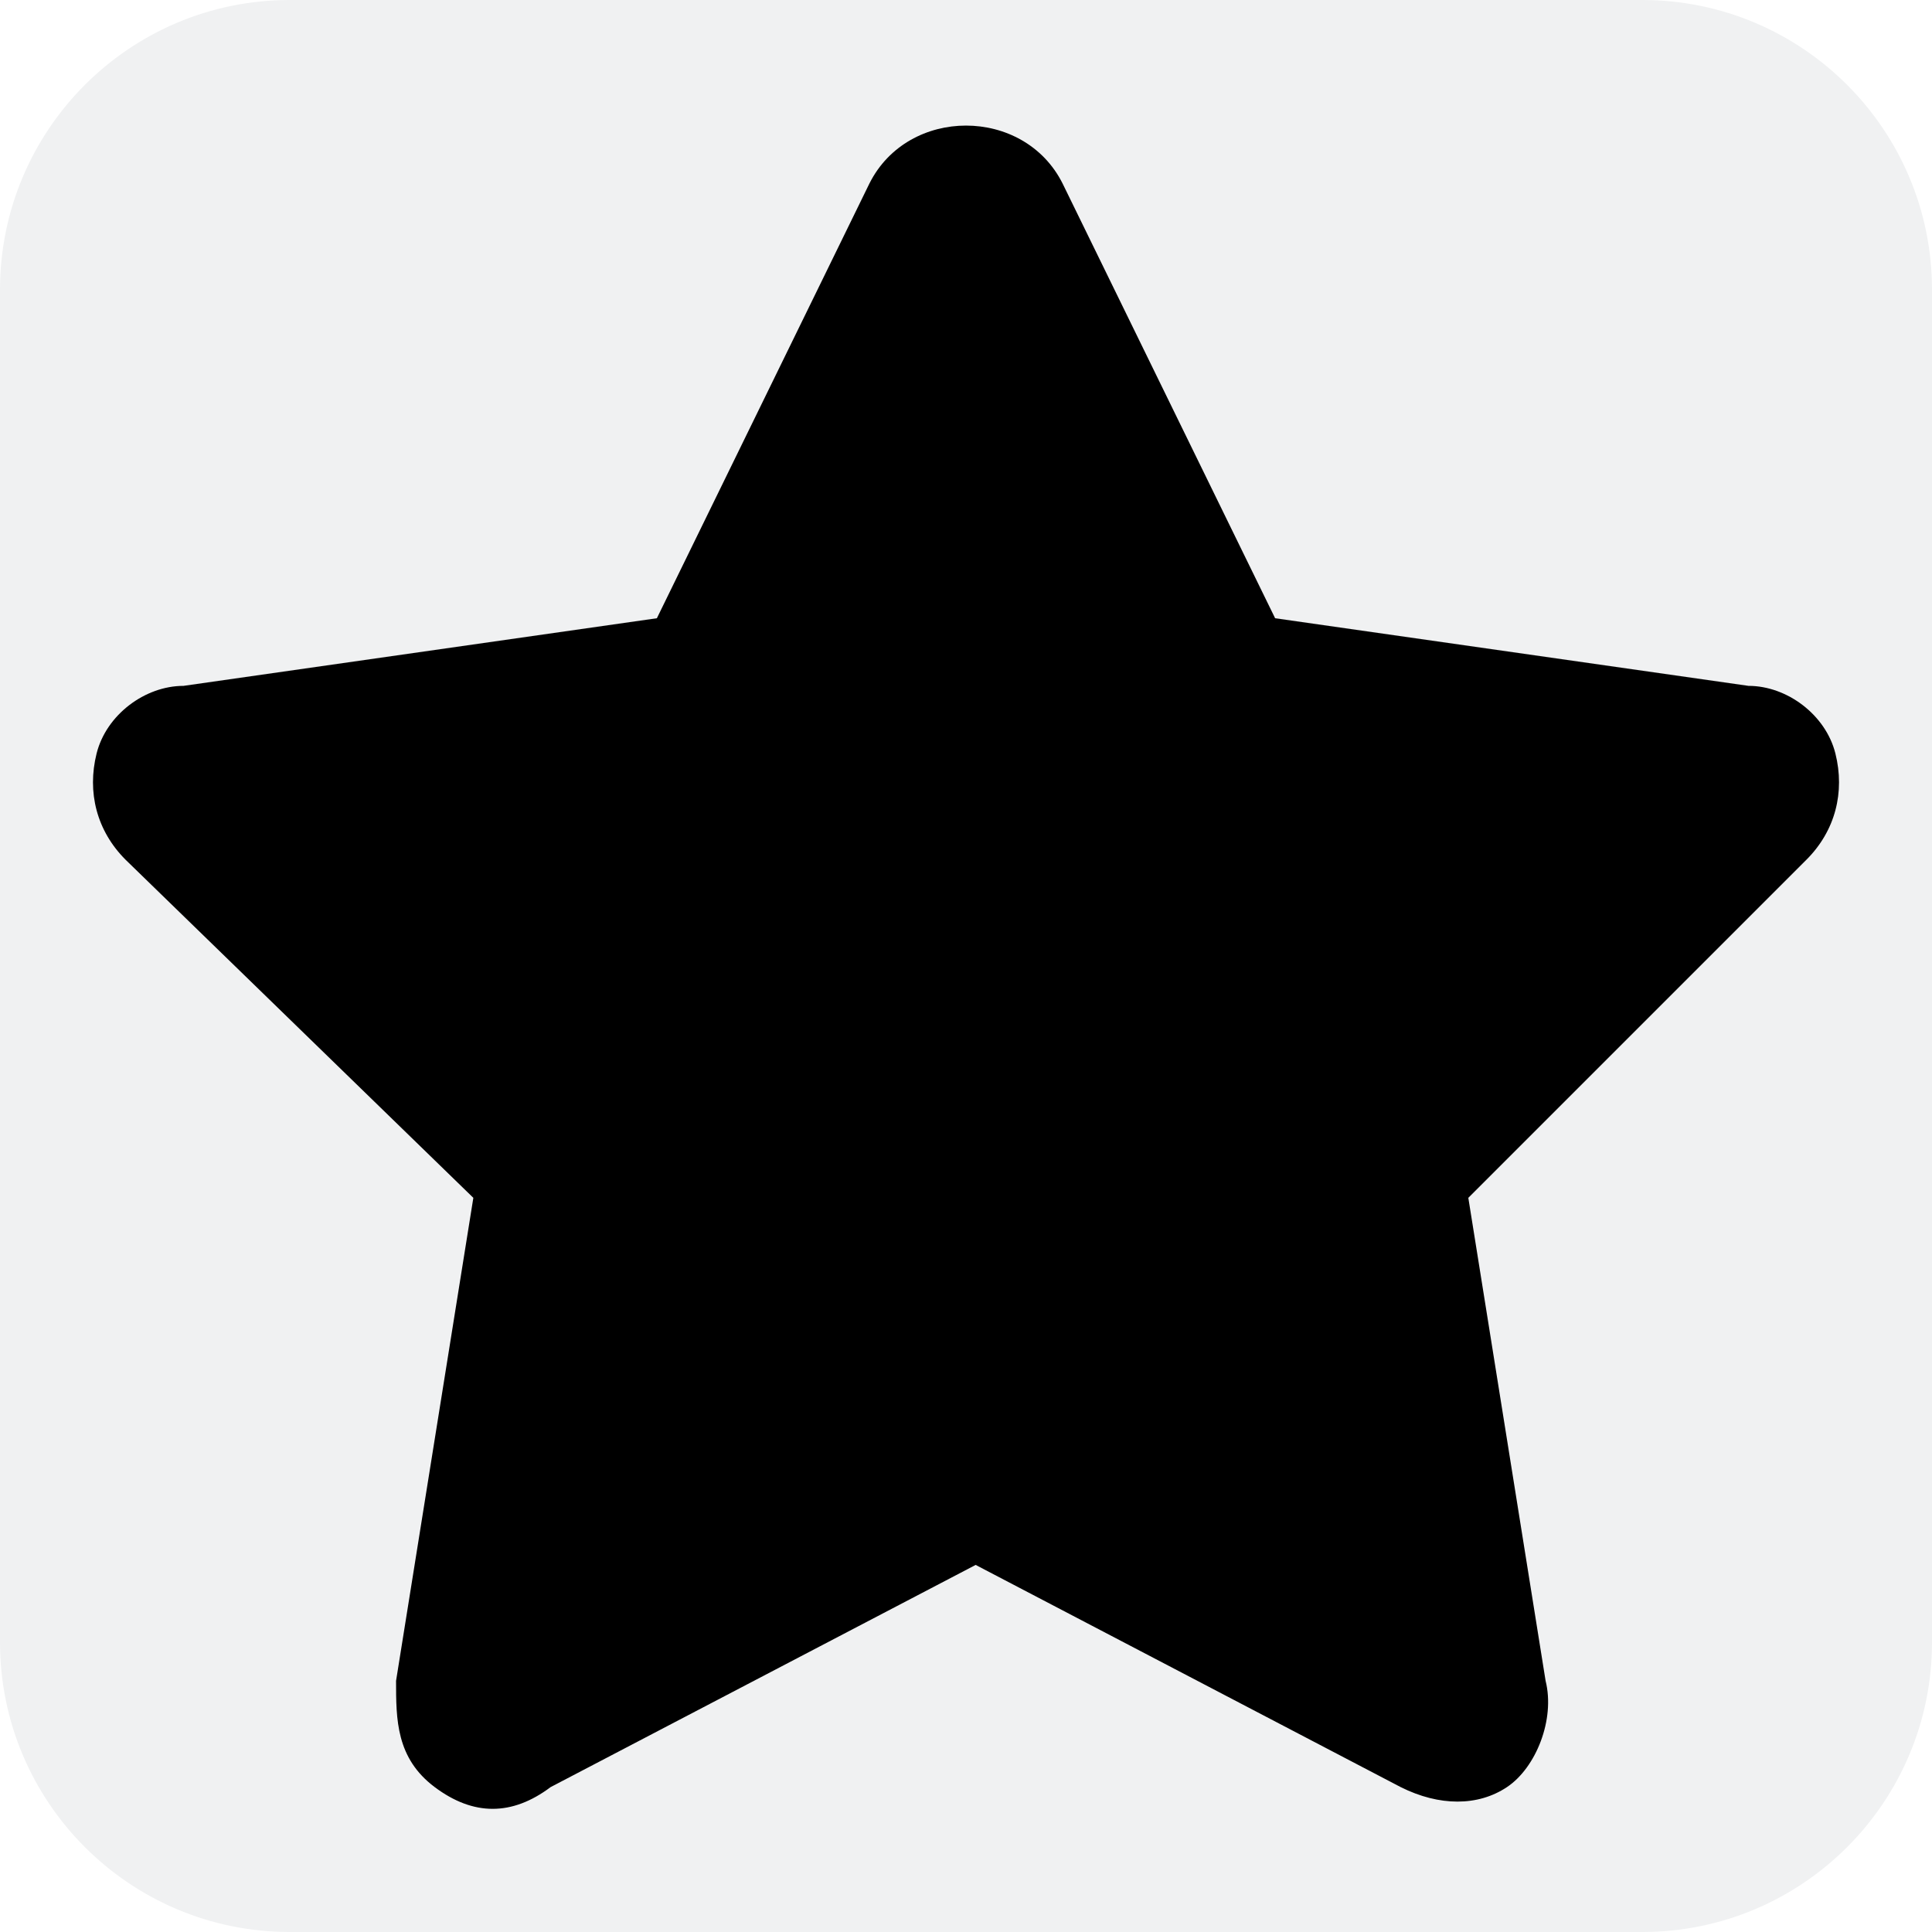
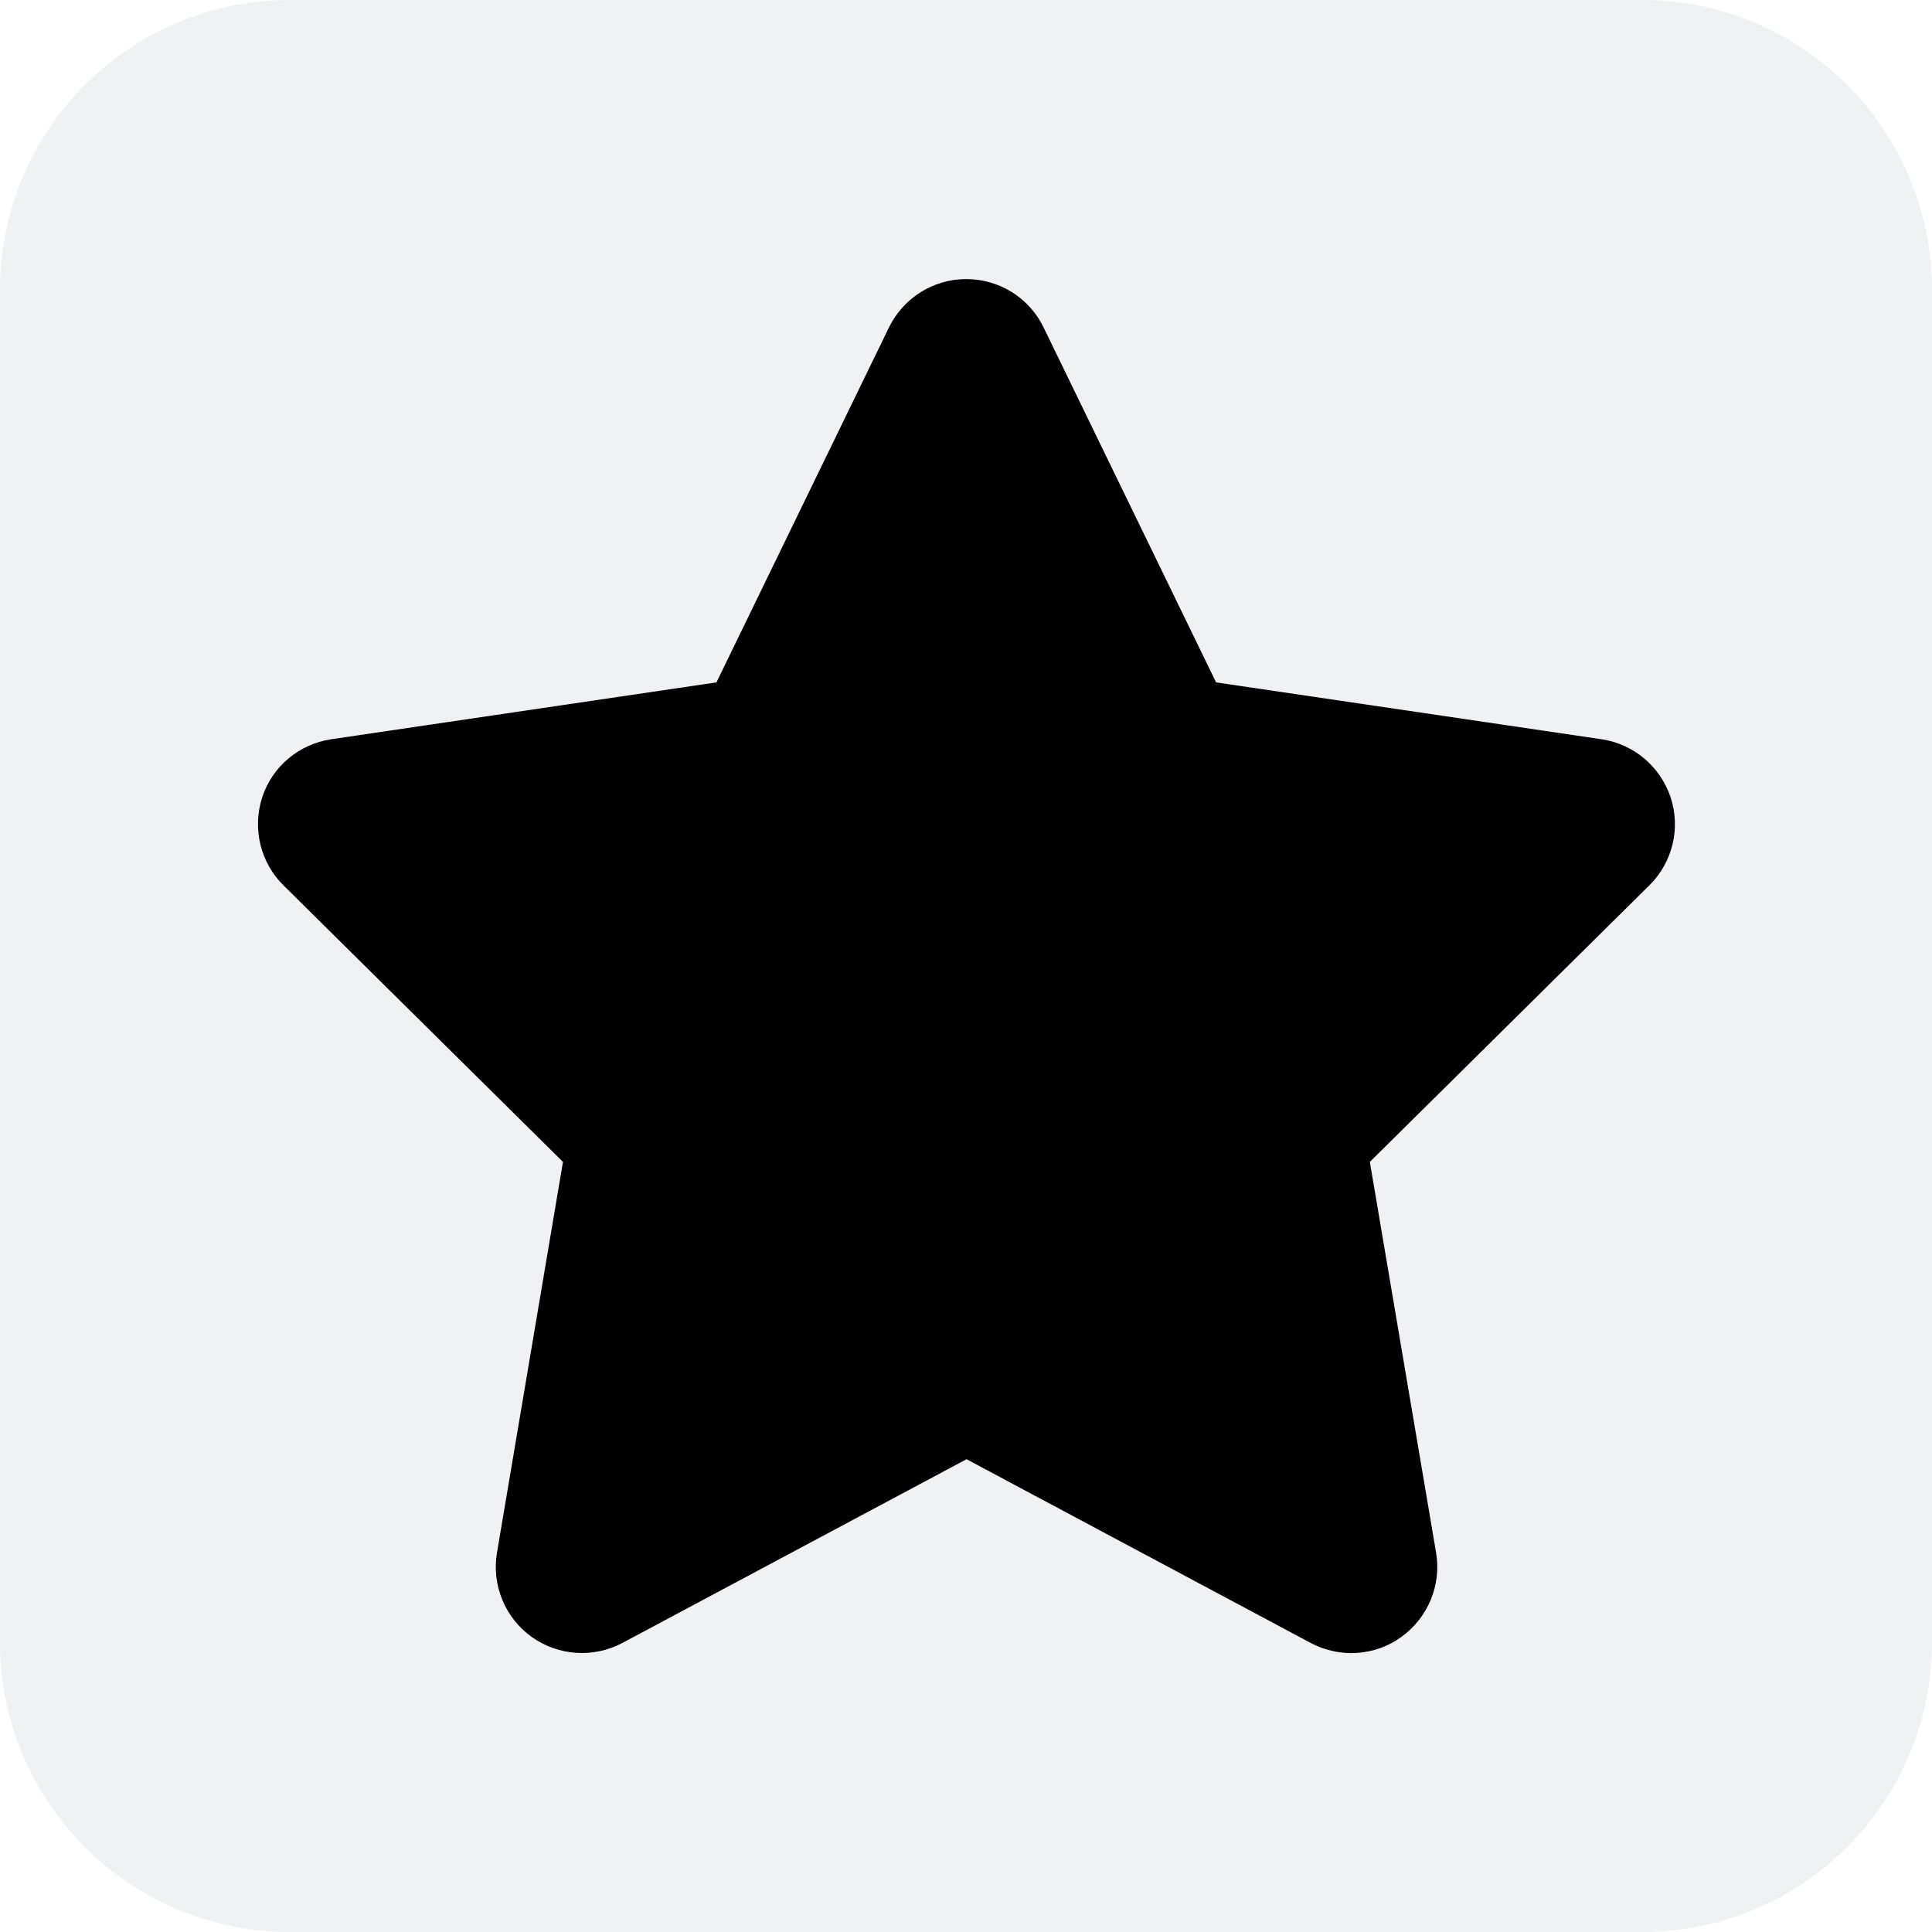
<svg xmlns="http://www.w3.org/2000/svg" width="18" height="18" viewBox="0 0 20 20">
  <rect width="20" height="20" rx="3" ry="3" fill="#f0f1f2" />
-   <path d="M11 1.9c-.2-.4-.6-.6-1-.6s-.8.2-1 .6L6.8 6.4l-4.9.7c-.4 0-.8.3-.9.7s0 .8.3 1.1l3.6 3.5-.8 5c0 .4 0 .8.4 1.1s.8.3 1.2 0l4.4-2.3 4.4 2.3c.4.2.8.2 1.1 0s.5-.7.4-1.1l-.8-5 3.5-3.5c.3-.3.4-.7.3-1.1s-.5-.7-.9-.7l-4.9-.7z" />
+   <g transform="translate(2 2.889) scale(0.0277778)">
+     <path d="M316.9 18c-5.3-11-16.5-18-28.8-18s-23.4 7-28.8 18L195 150.3 51.4 171.5c-12 1.8-22 10.2-25.7 21.7s-.7 24.2 7.9 32.7L137.8 329l-24.6 145.7c-2 12 3 24.2 12.9 31.3s23 8 33.8 2.3l128.3-68.5 128.3 68.5c10.8 5.7 23.9 4.9 33.8-2.3s14.9-19.3 12.9-31.3L438.5 329l104.2-103.1c8.6-8.5 11.7-21.2 7.9-32.7s-13.7-19.9-25.7-21.7l-143.7-21.2L316.9 18z" />
+   </g>
</svg>
